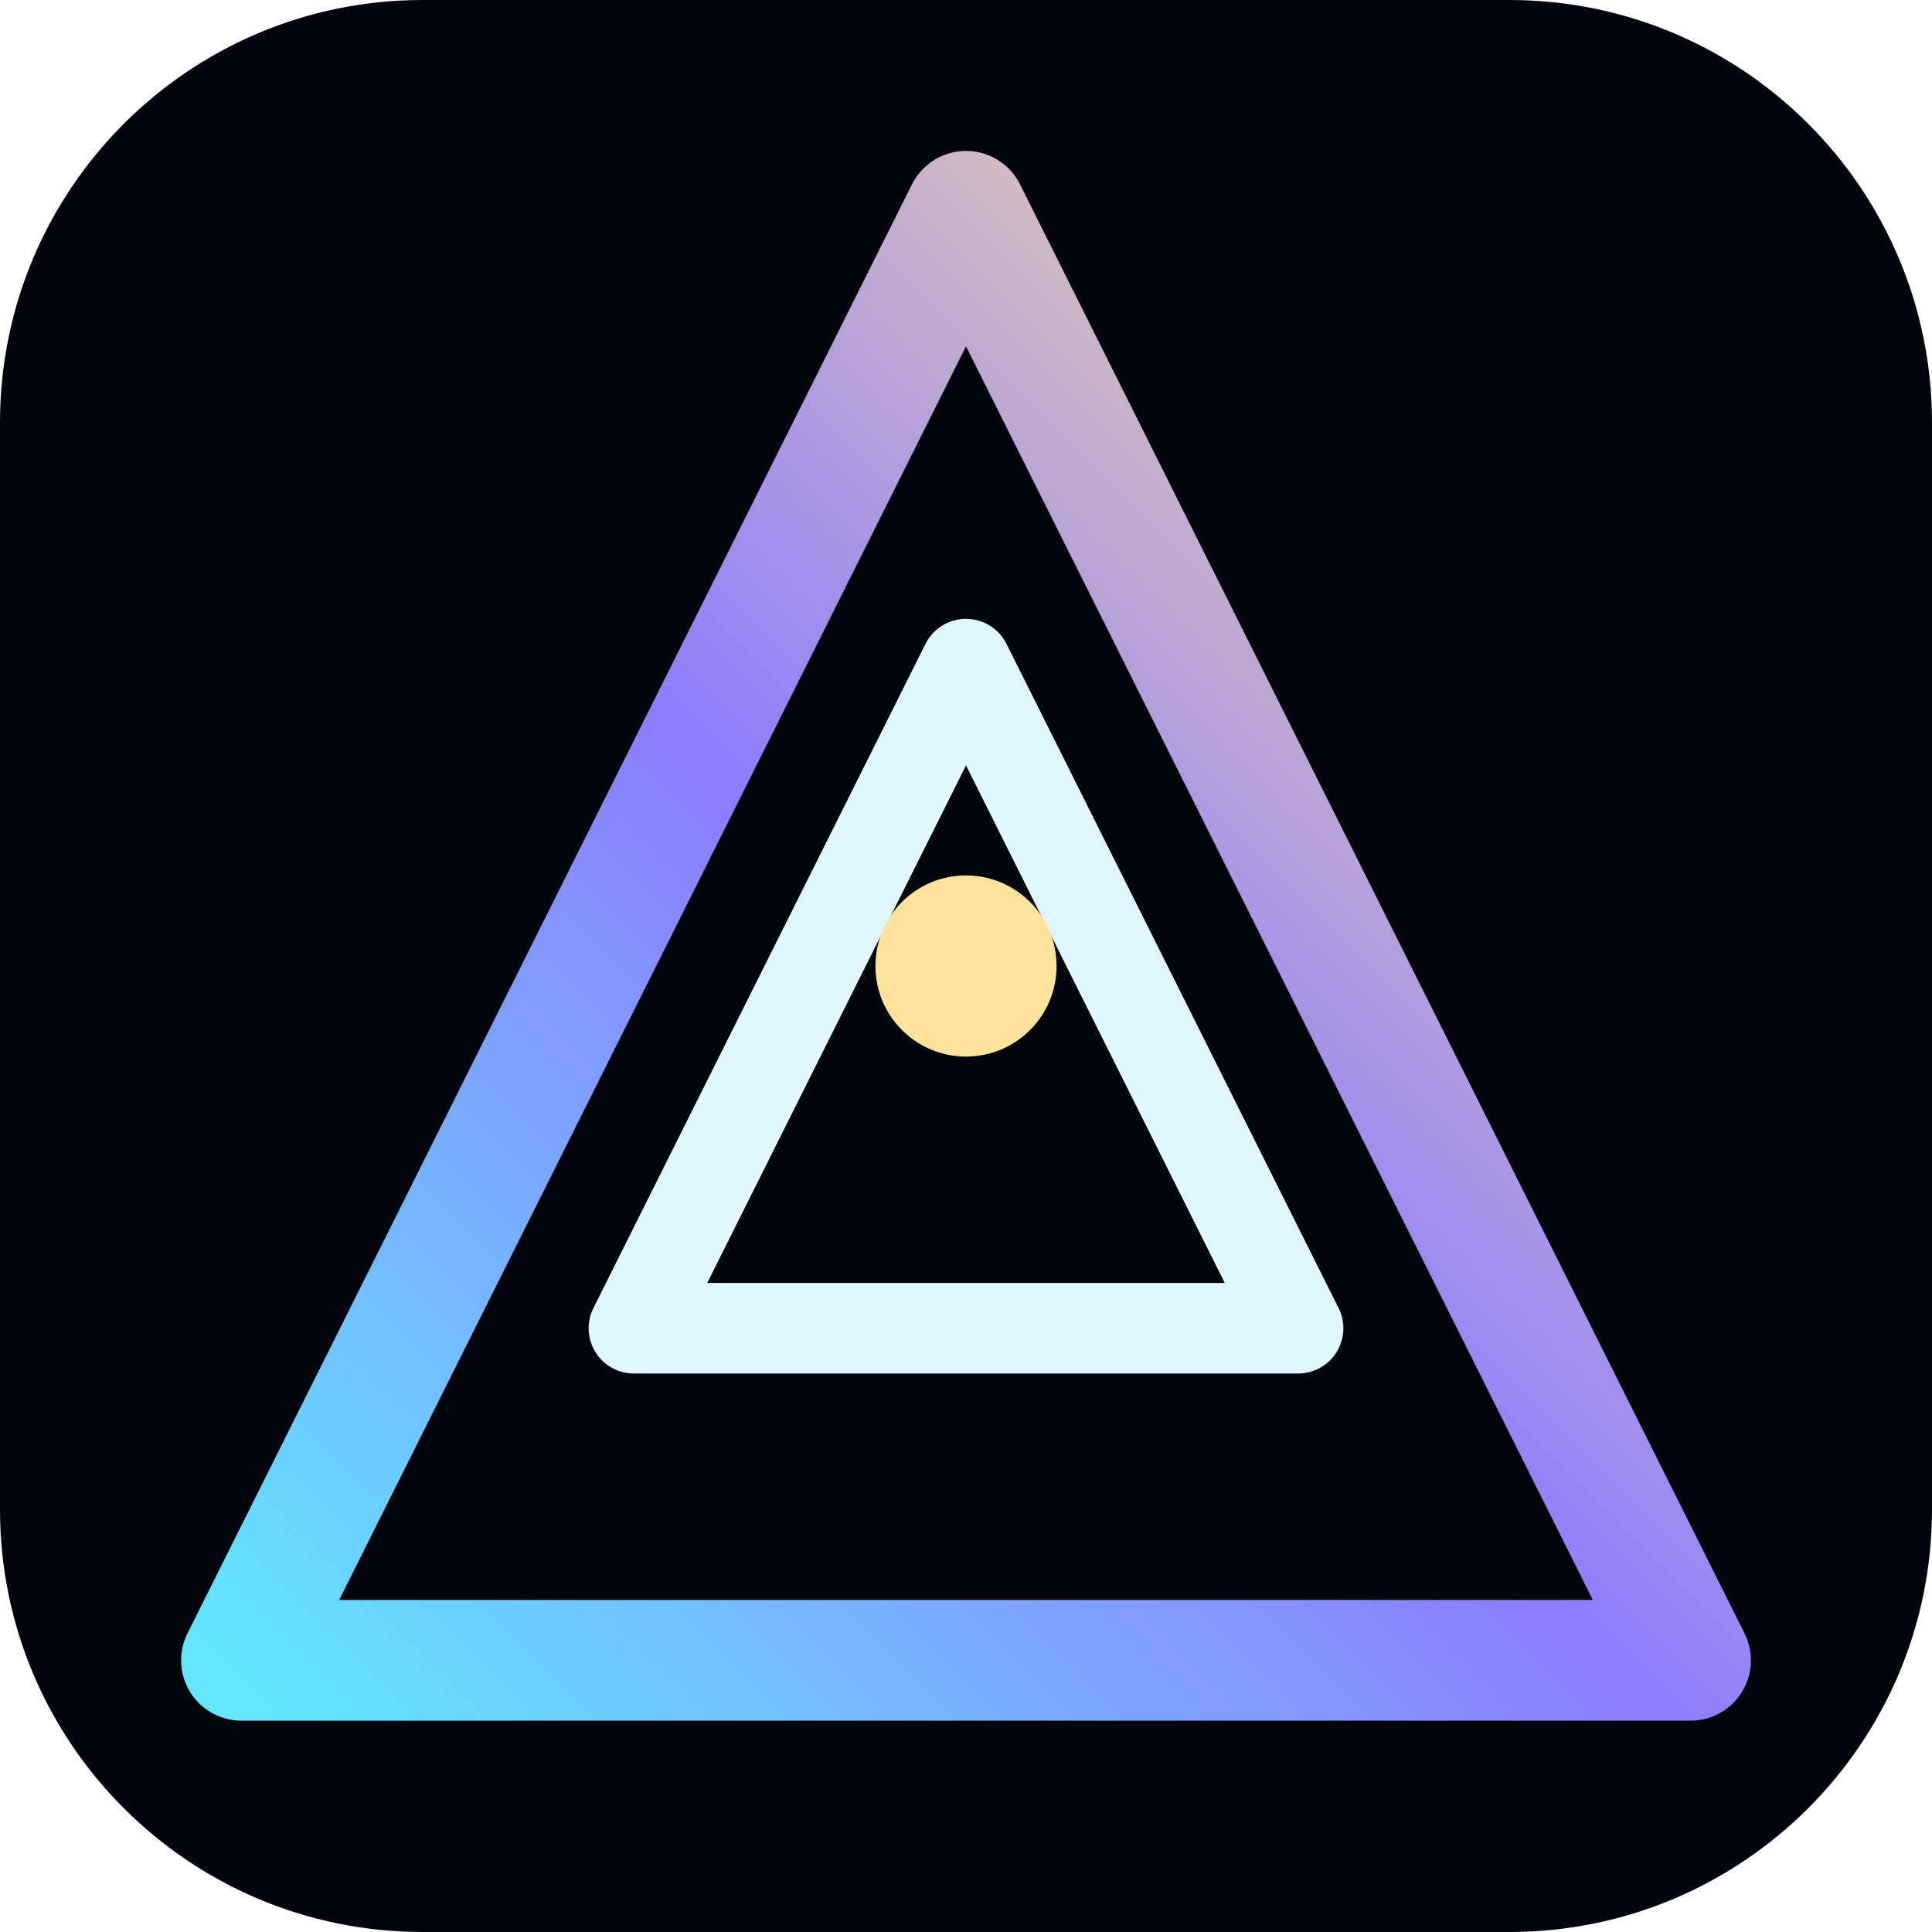
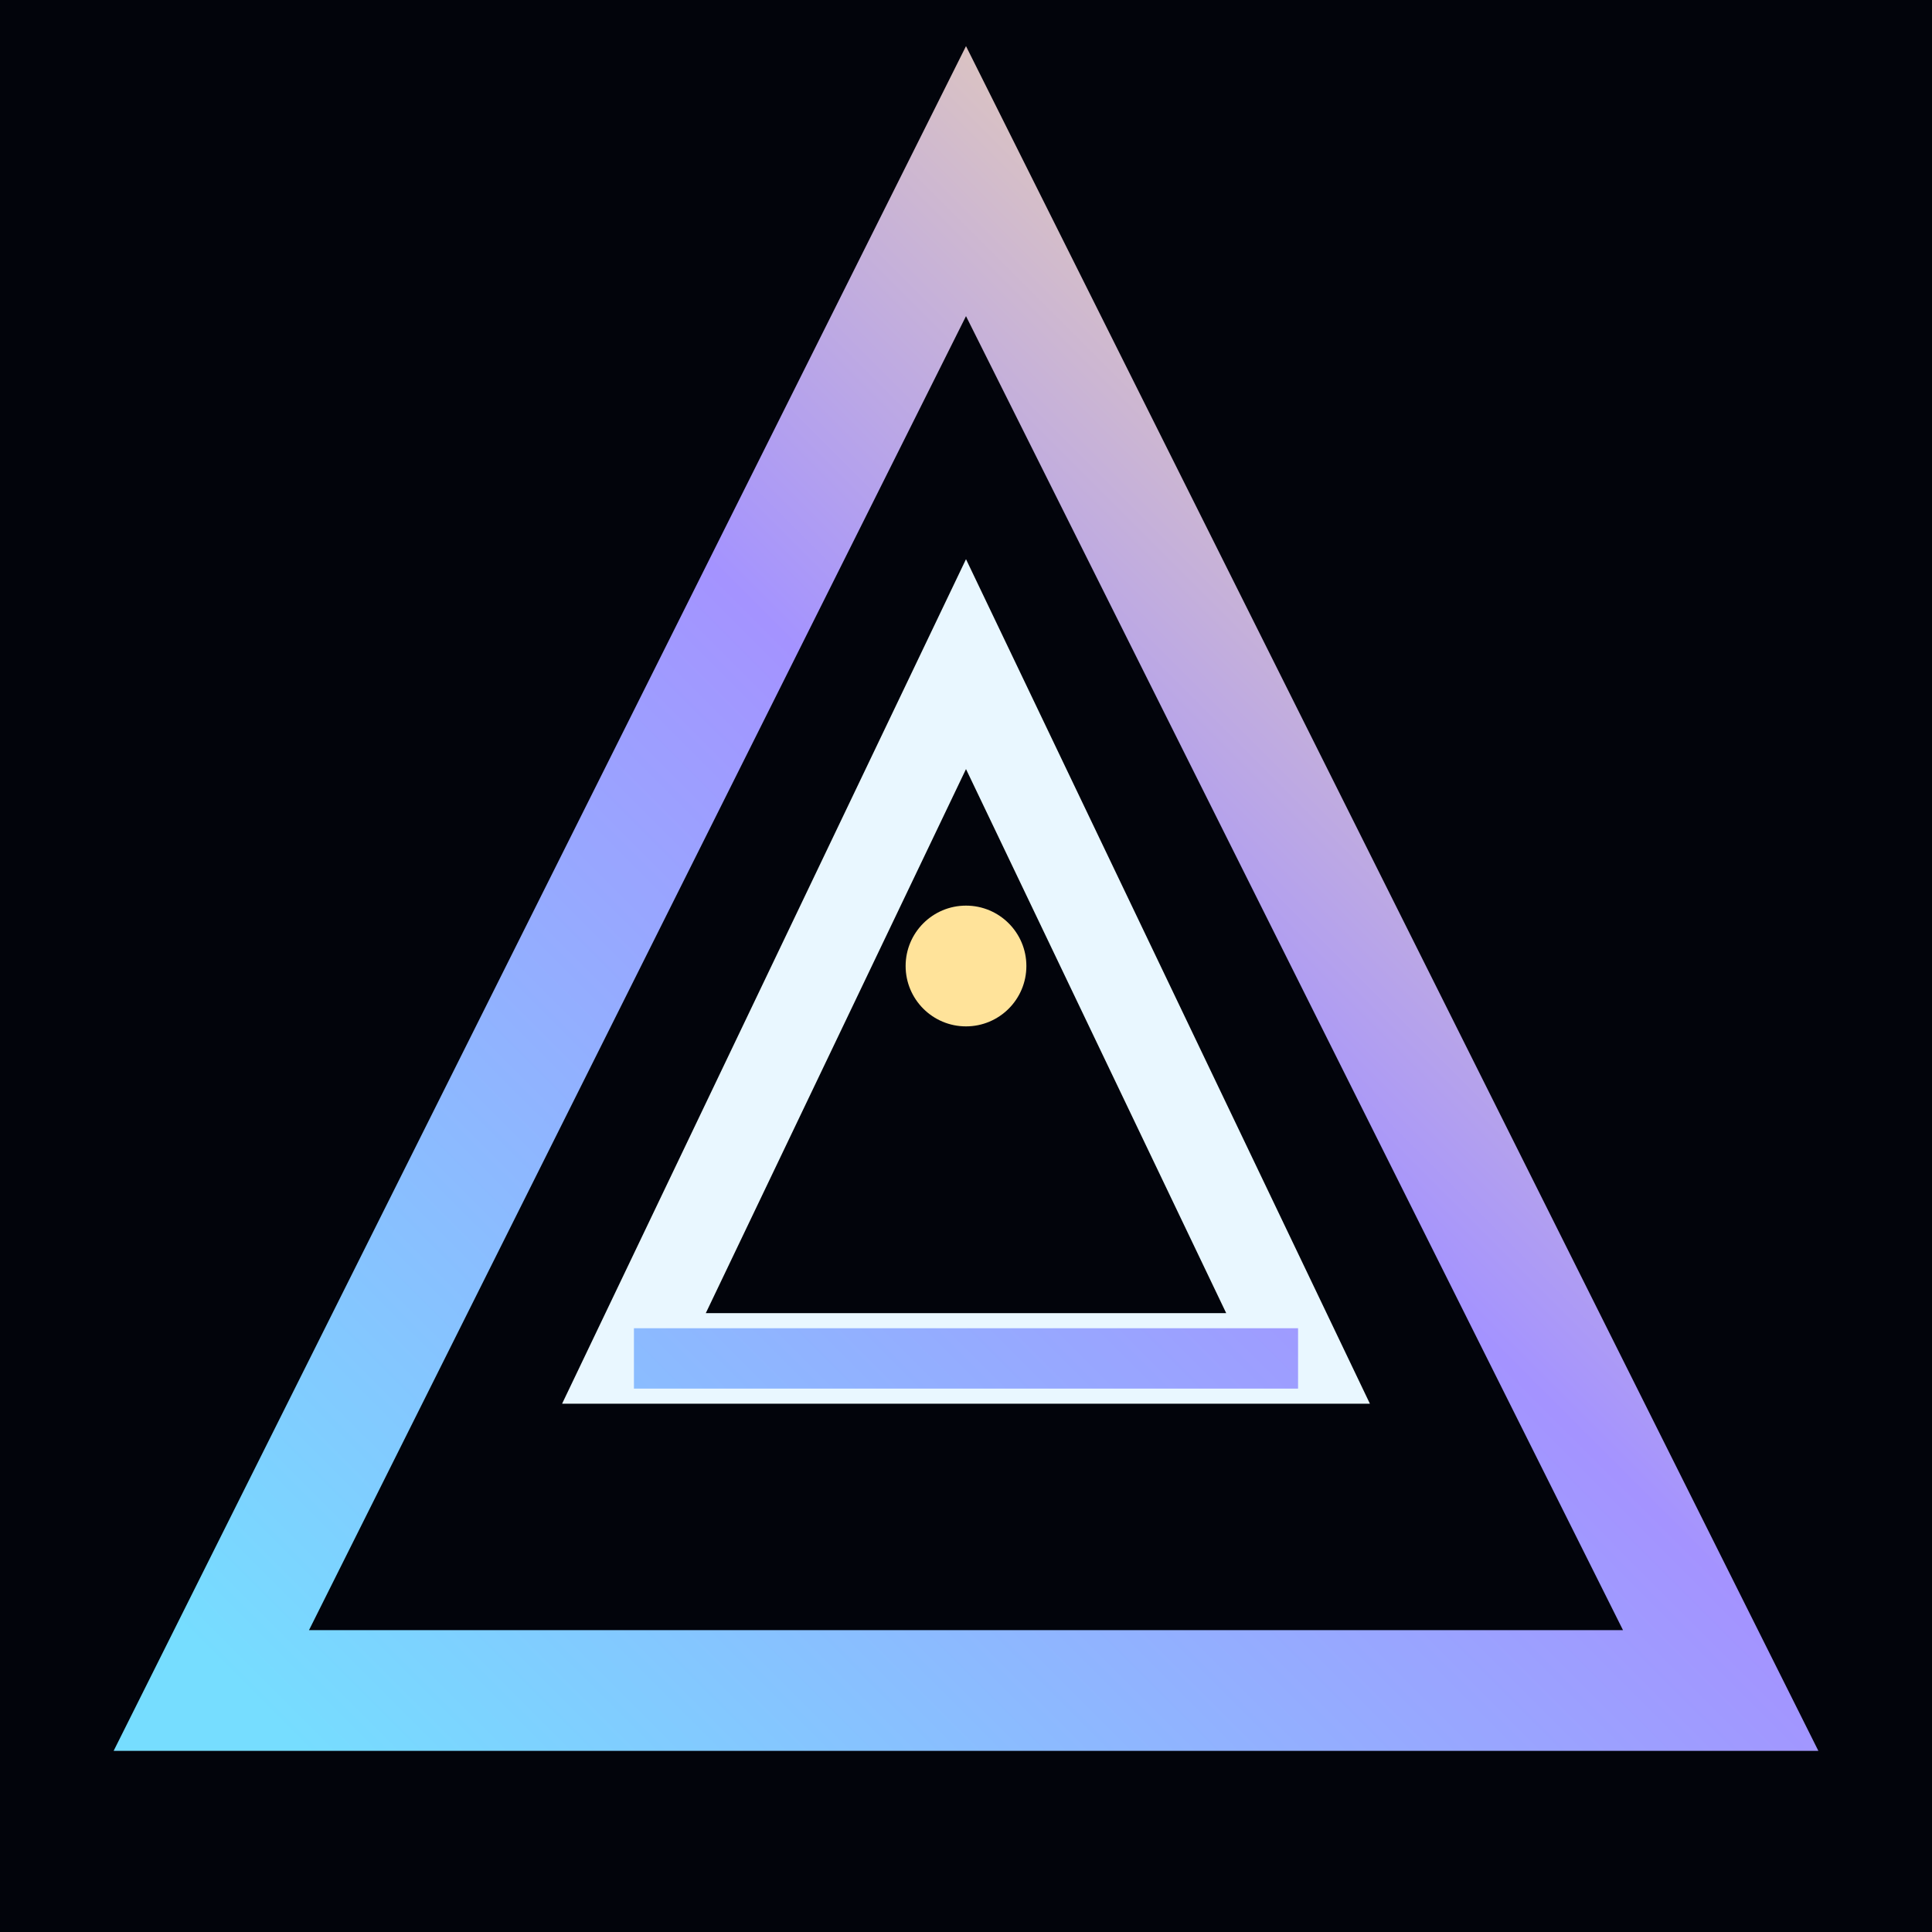
<svg xmlns="http://www.w3.org/2000/svg" viewBox="0 0 64 64">
-   <rect width="64" height="64" rx="14" fill="#03050c" />
+   <rect width="64" height="64" fill="#02040b" />
  <defs>
    <linearGradient id="g" x1="8" y1="56" x2="56" y2="8" gradientUnits="userSpaceOnUse">
-       <stop stop-color="#62e7ff" />
-       <stop offset=".48" stop-color="#8d7cff" />
+       <stop stop-color="#76ddff" />
+       <stop offset="0.55" stop-color="#a493ff" />
      <stop offset="1" stop-color="#ffe39a" />
    </linearGradient>
  </defs>
-   <path d="M32 7 56 55H8L32 7Z" fill="none" stroke="url(#g)" stroke-width="4" stroke-linejoin="round" />
-   <path d="M32 22 43 44H21L32 22Z" fill="none" stroke="#dff8ff" stroke-width="3" stroke-linejoin="round" />
-   <circle cx="32" cy="32" r="3" fill="#ffe39a" />
+   <path d="M32 6 57 56H7L32 6Z" fill="none" stroke="url(#g)" stroke-width="4" />
+   <path d="M32 22 43 45H21L32 22Z" fill="none" stroke="#e9f7ff" stroke-width="3" />
+   <path d="M7 56 19.5 31M57 56 44.5 31M21 45h22" fill="none" stroke="url(#g)" stroke-width="2" />
+   <circle cx="32" cy="32" r="2" fill="#ffe39a" />
</svg>
